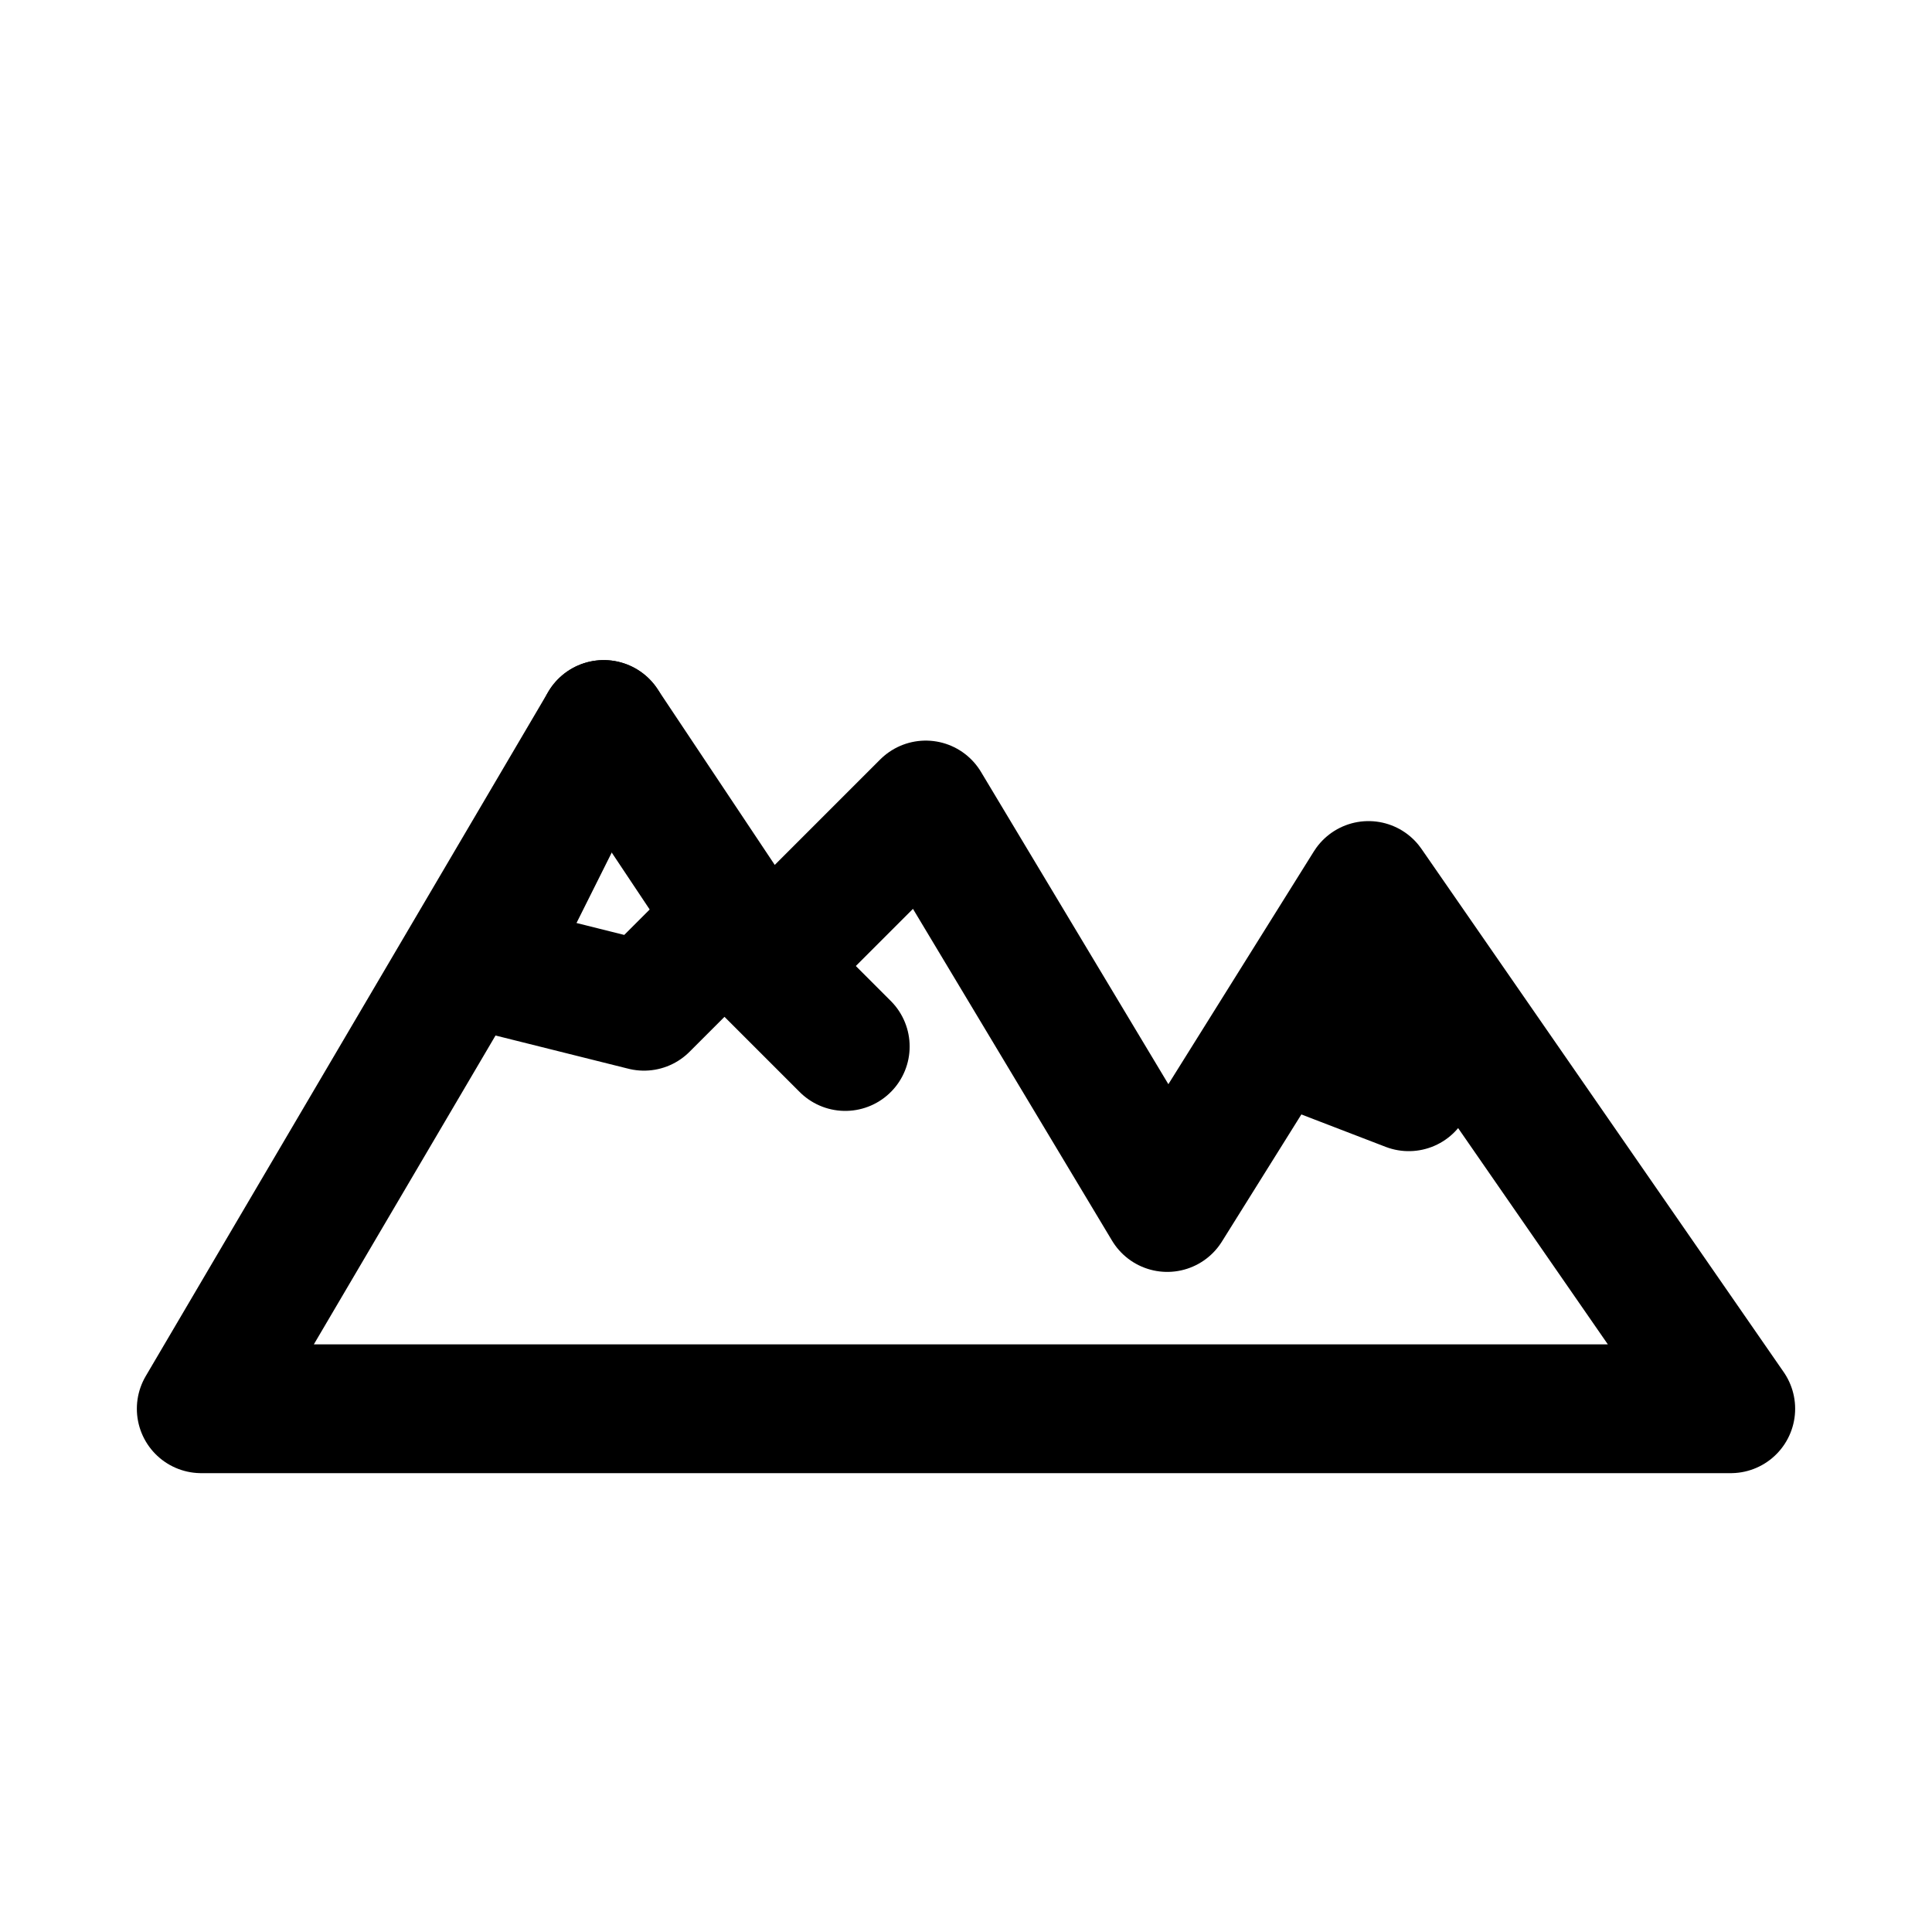
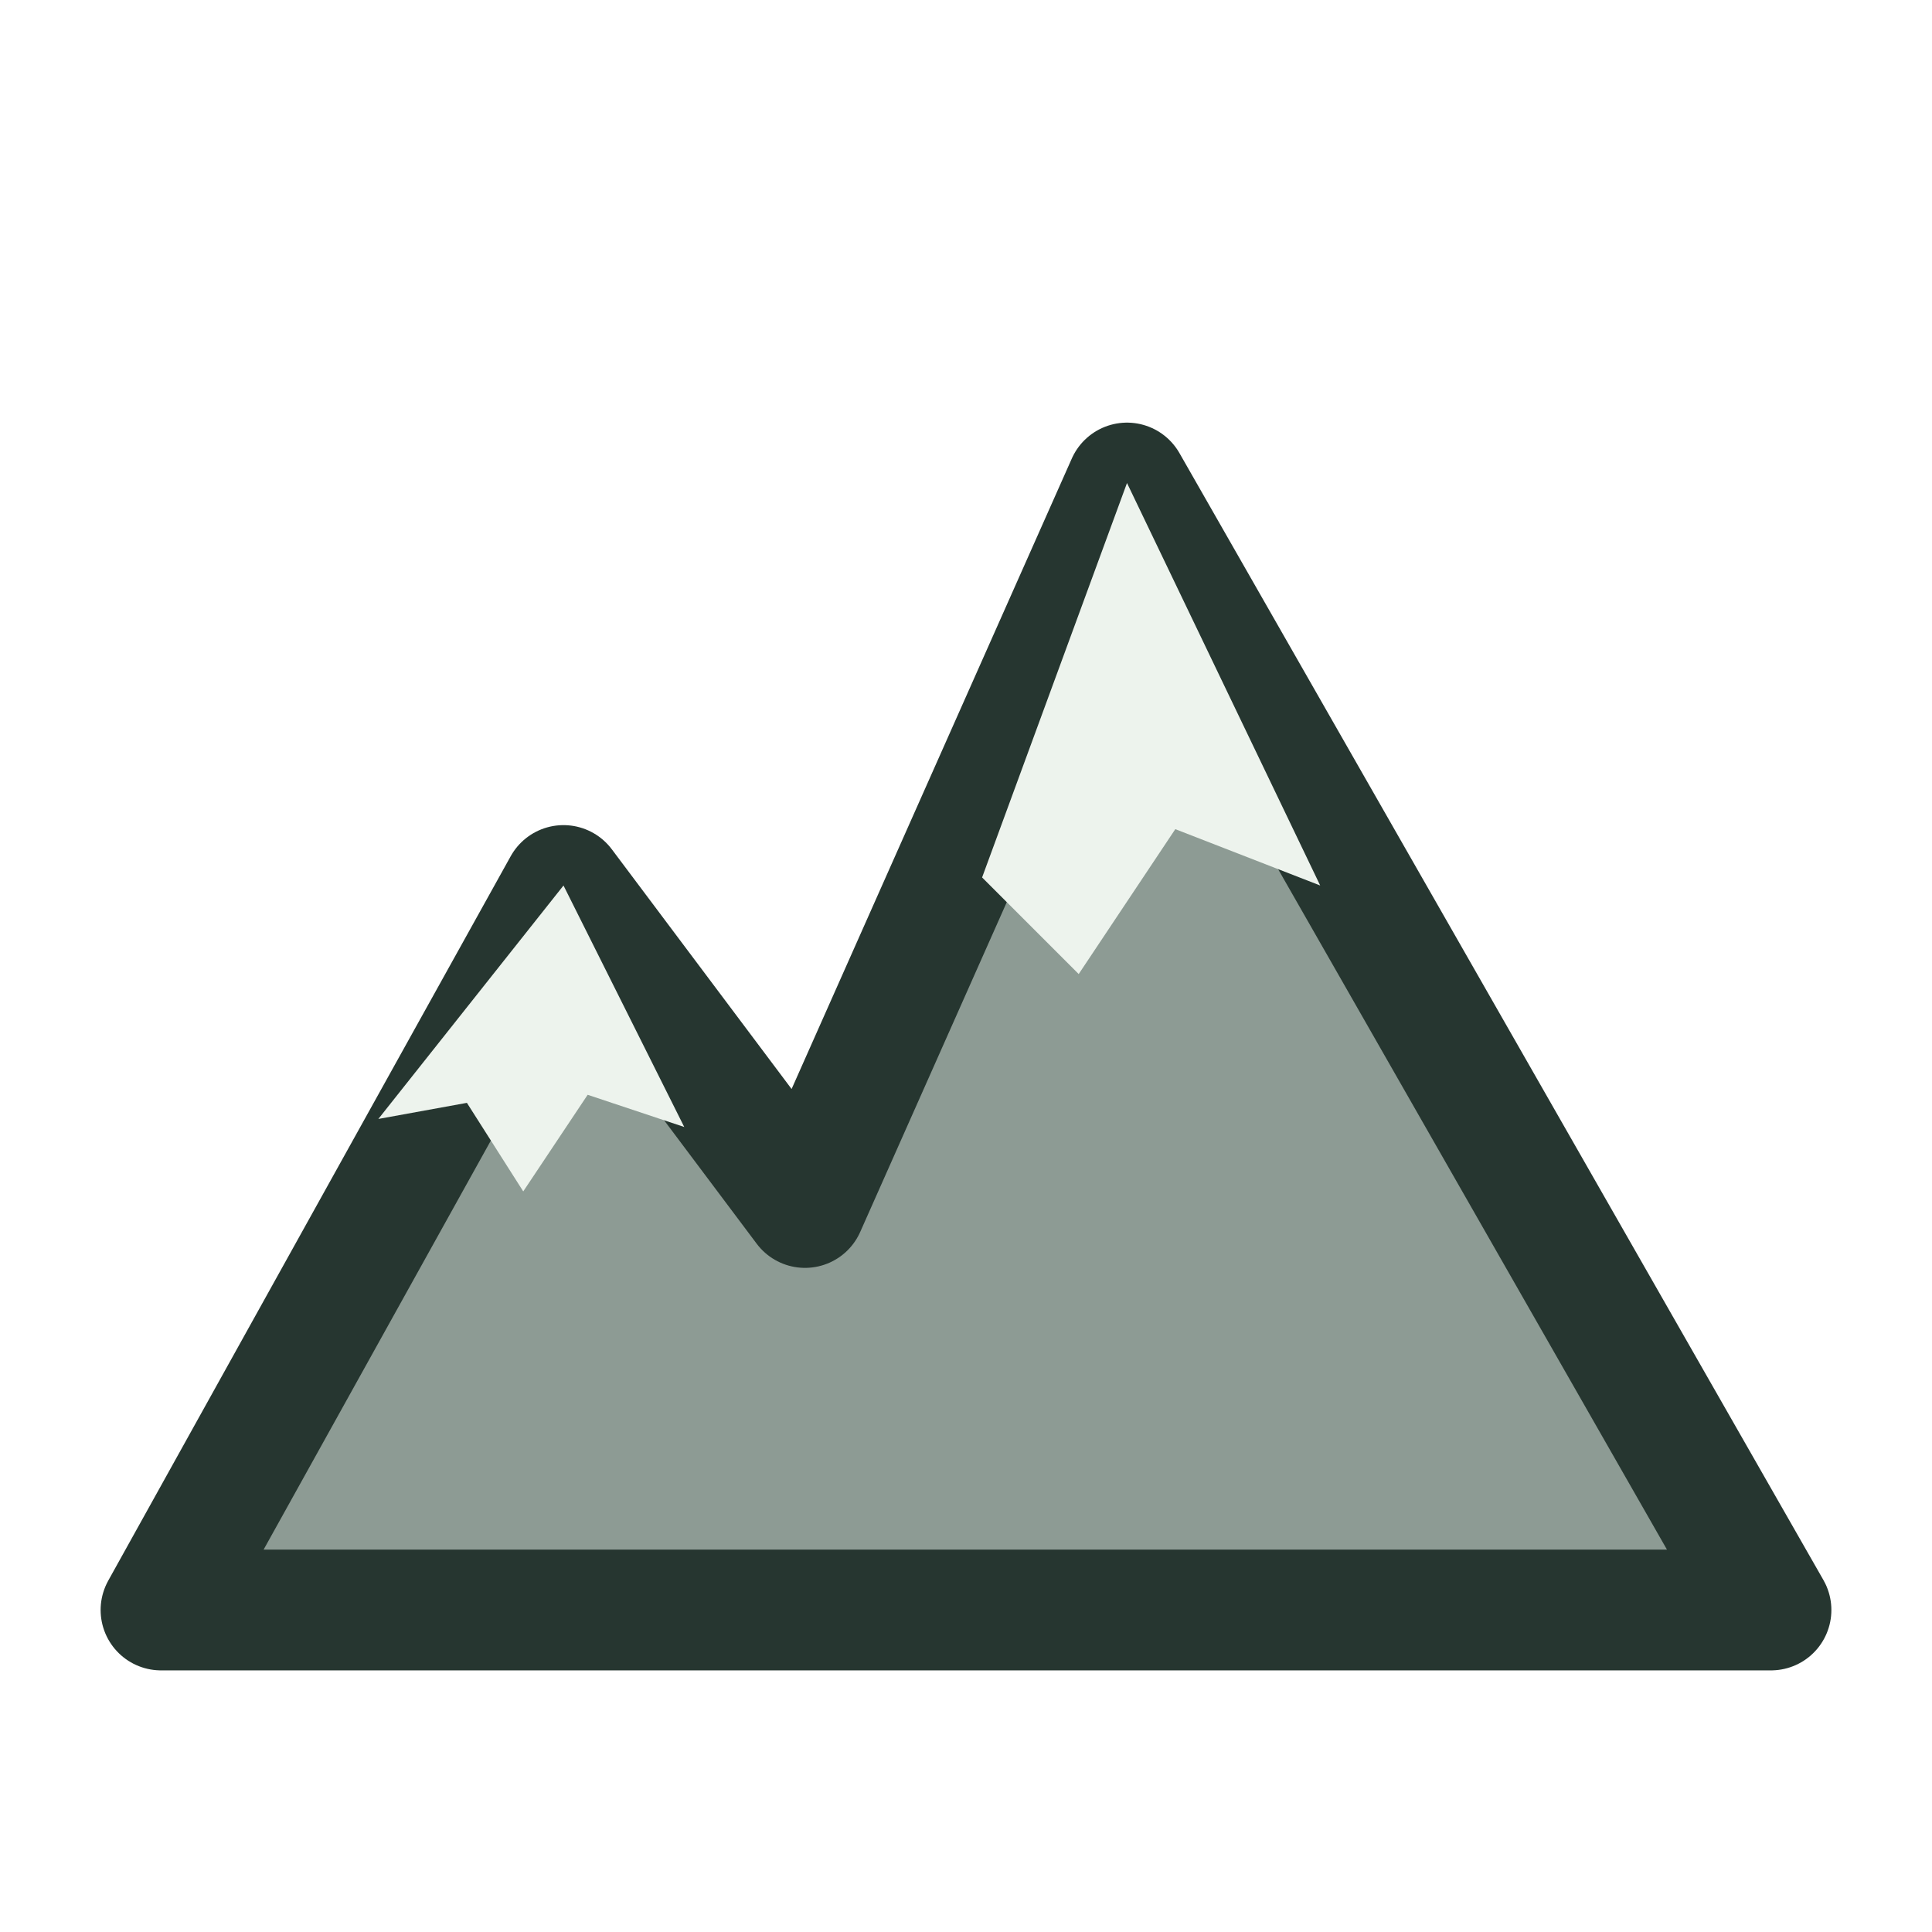
- <svg xmlns="http://www.w3.org/2000/svg" viewBox="0 0 24 24" fill="none" stroke="currentColor" stroke-width="1.6" stroke-linecap="round" stroke-linejoin="round">
-   <path d="M2.5 17.5 7.5 9l2 3 2-2 3 5 2.5-4 4.5 6.5H2.5Z" />
-   <path d="M7.5 9 6 12l2 .5 1-1 1.5 1.5M17 11.5l-.8 1.5 1.3.5" />
+ <svg xmlns="http://www.w3.org/2000/svg" viewBox="0 0 24 24">
+   <path fill="#8d9b94" stroke="#263630" stroke-width="1.5" stroke-linejoin="round" d="m2 20 5-9 3 4 4-9 8 14H2Z" />
+   <path fill="#edf3ed" d="m14 6 2.4 5-1.8-.7-1.2 1.8-1.2-1.2L14 6Zm-7 5 1.5 3-1.2-.4-.8 1.2-.7-1.1-1.1.2L7 11Z" />
</svg>
